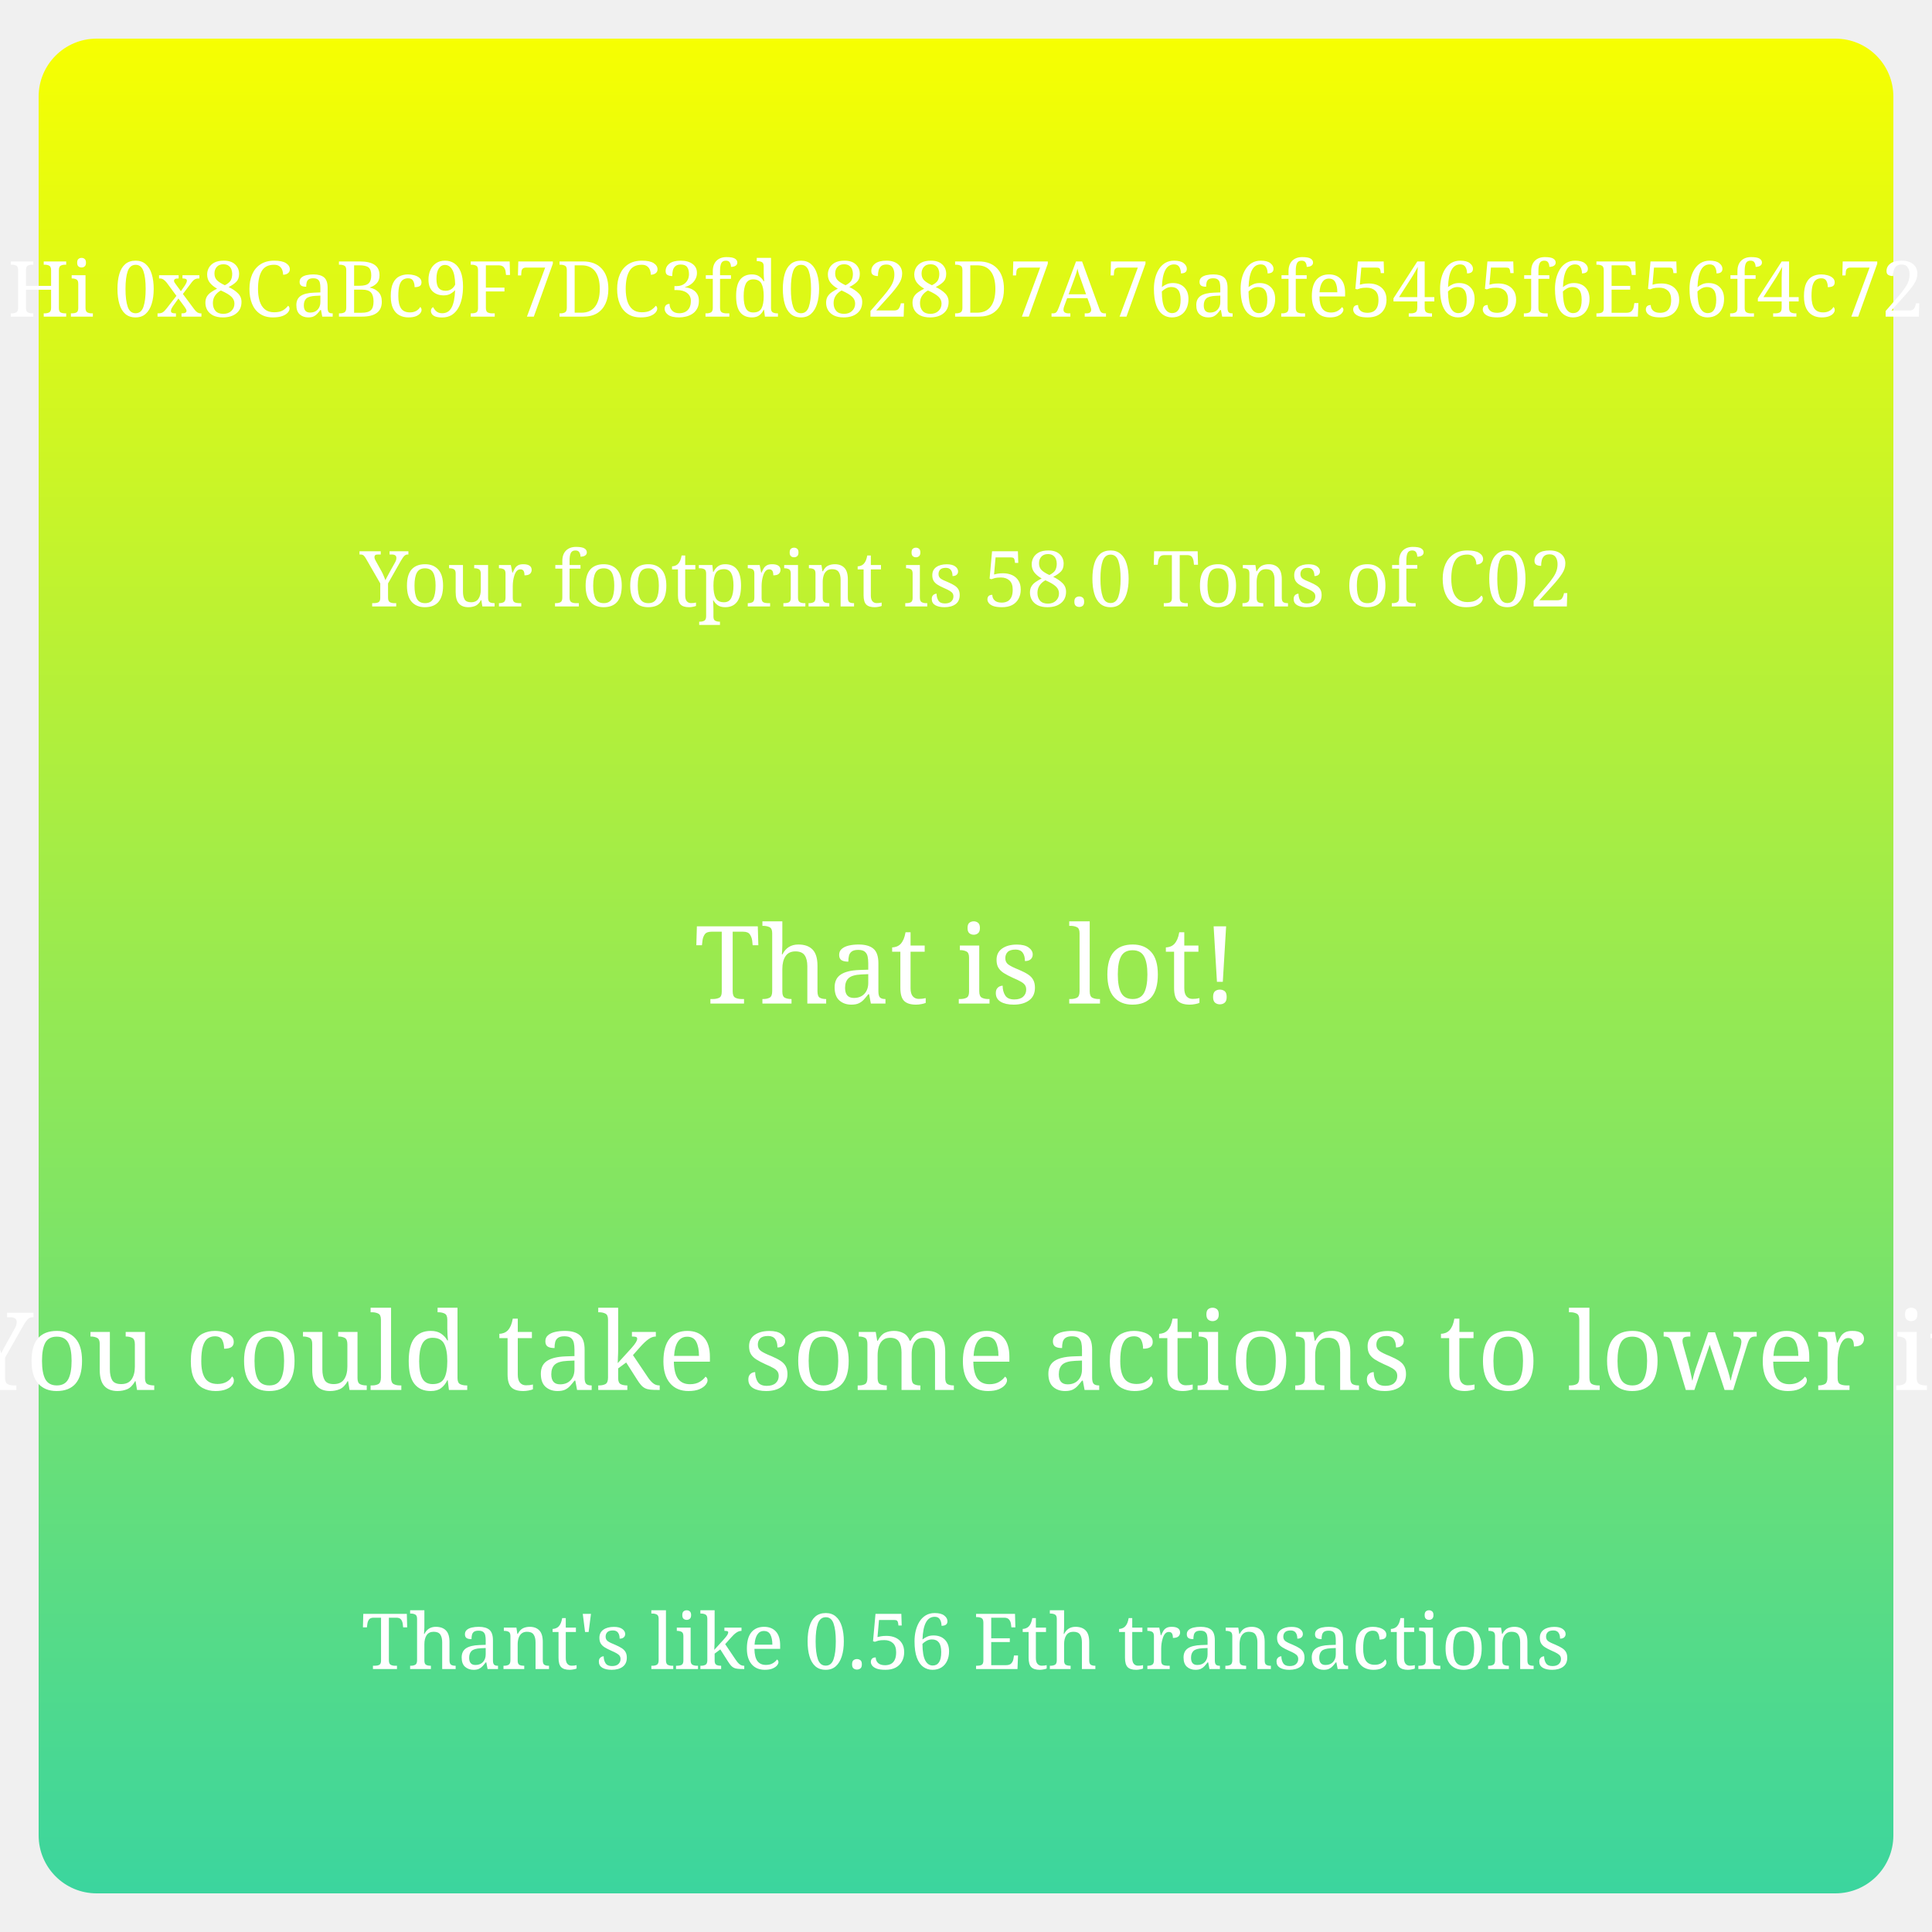
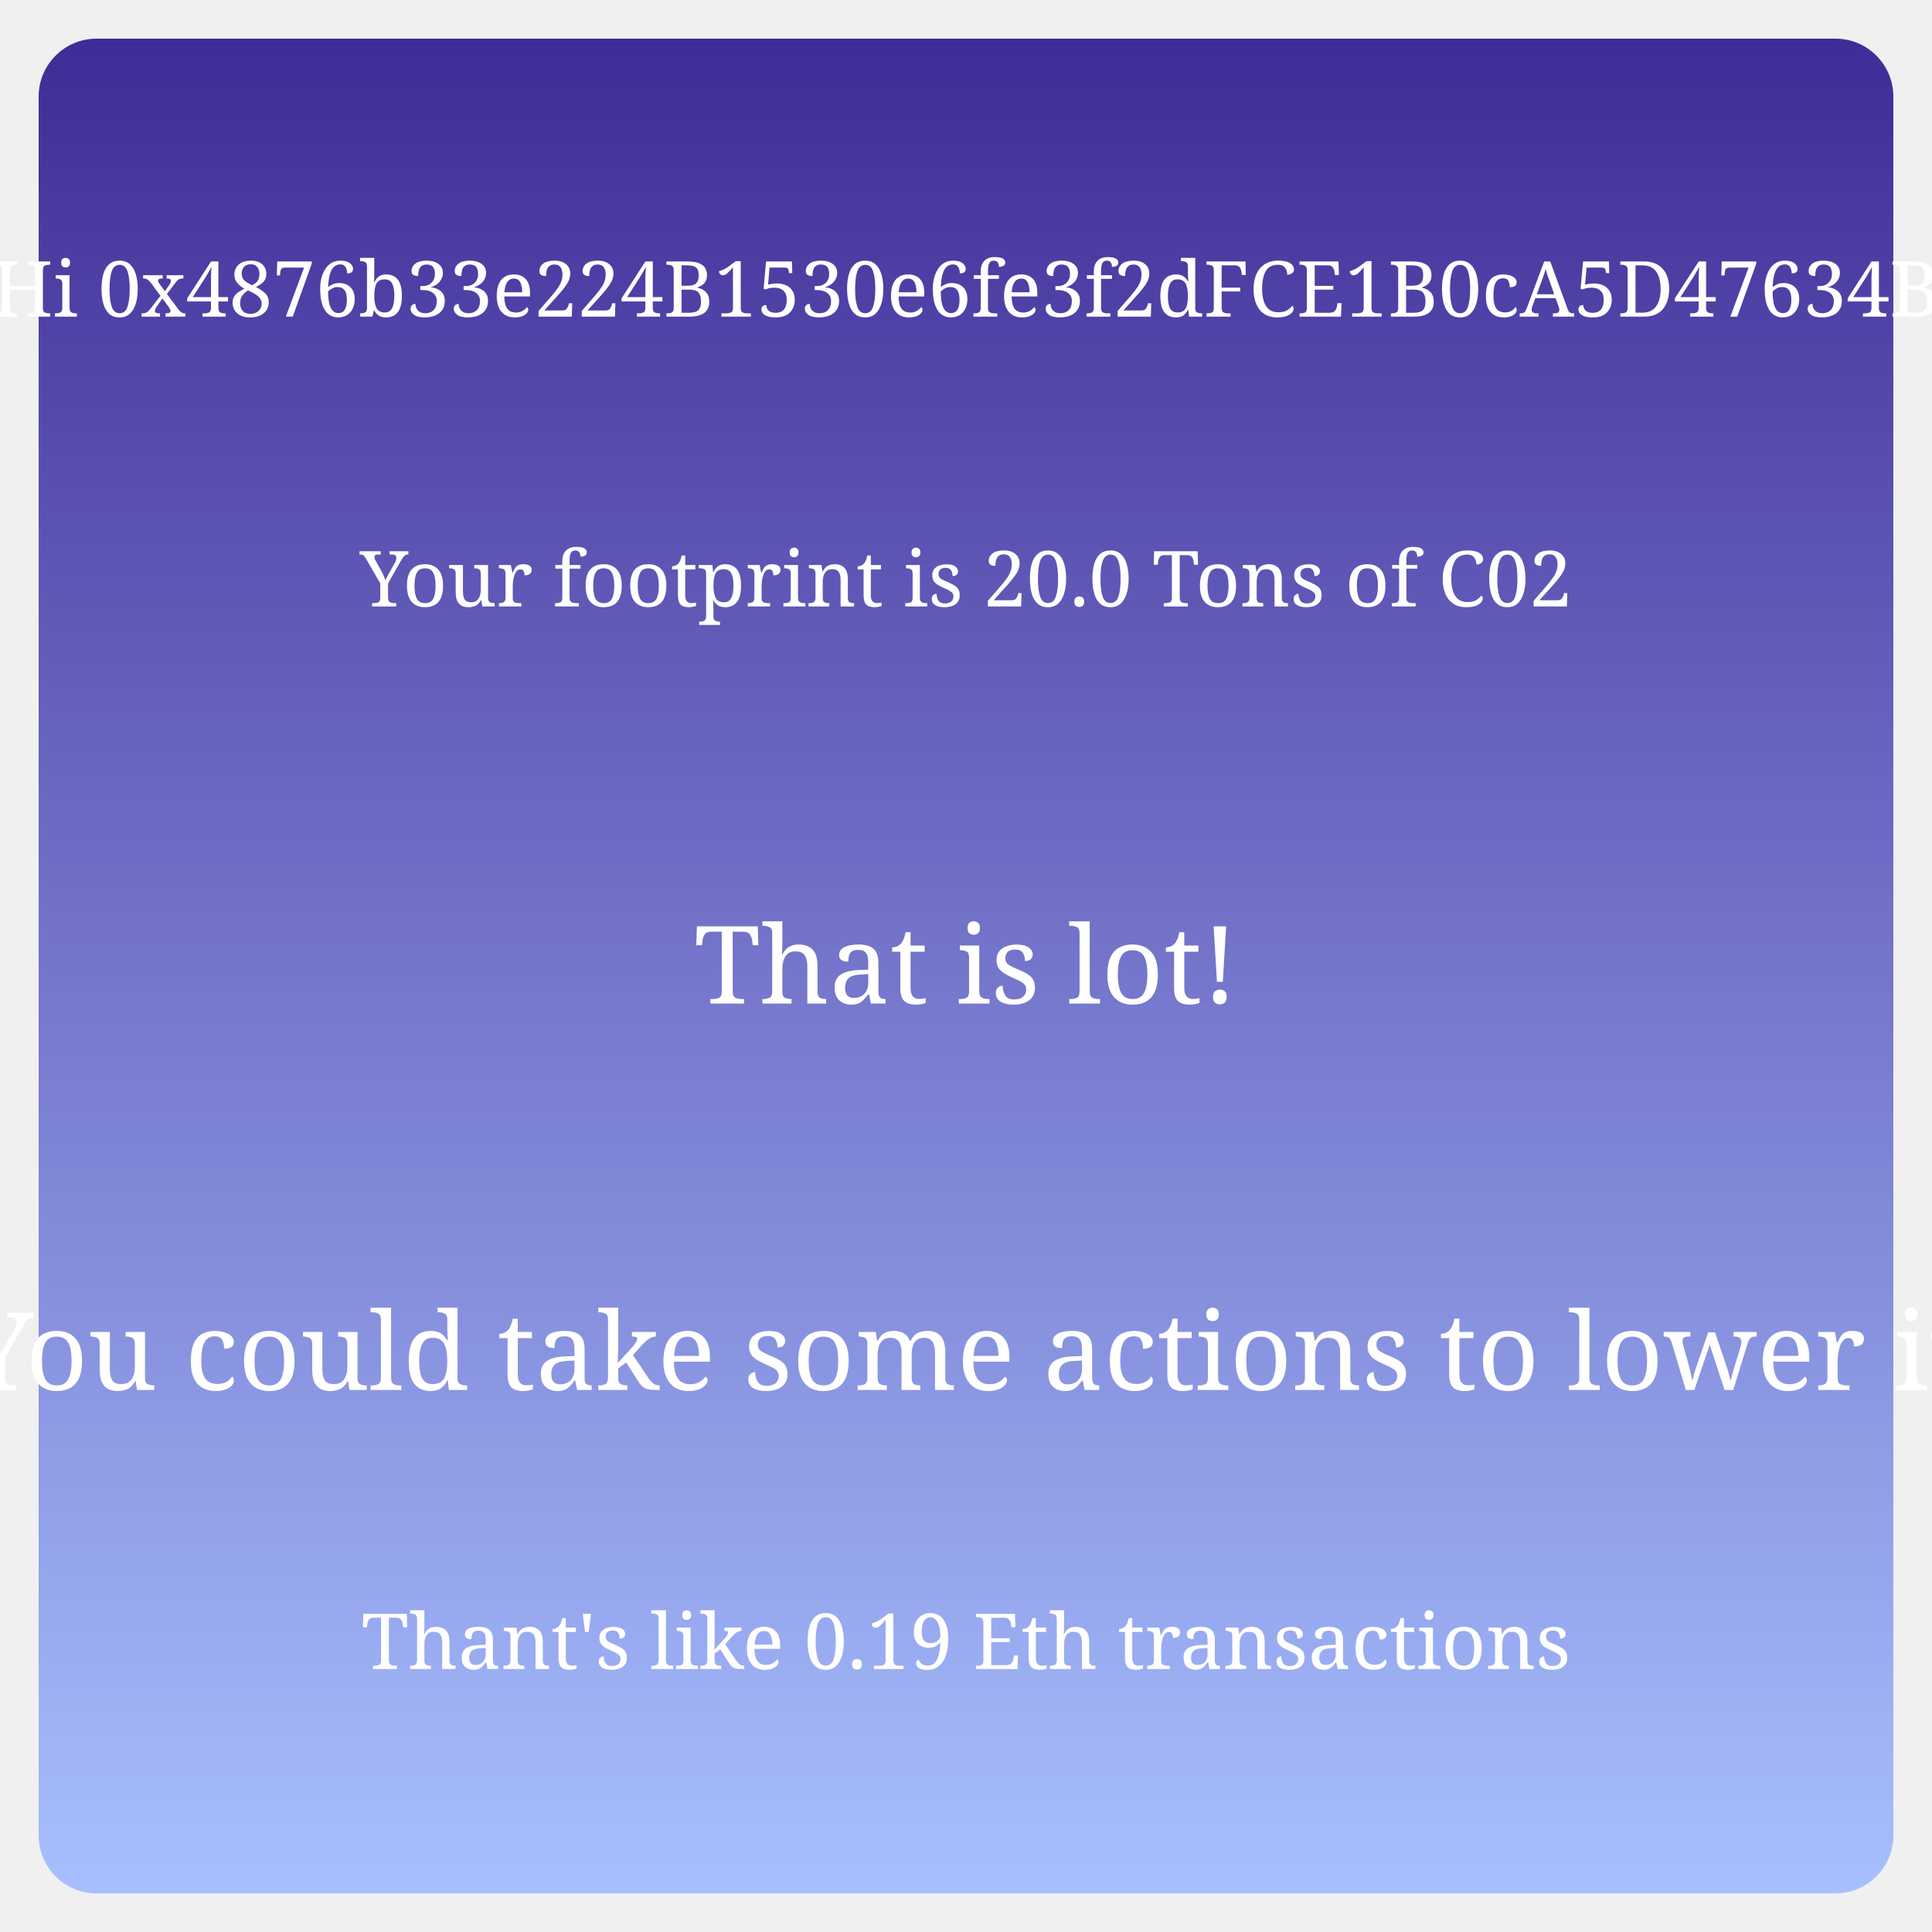
<svg xmlns="http://www.w3.org/2000/svg" width="500" height="500" version="1.1">
  <defs>
    <linearGradient id="Gradient2" x1="0" x2="0" y1="0" y2="1">
-       <stop offset="0%" stop-color="#f8ff00" />
-       <stop offset="100%" stop-color="#3ad59f" />
+       <stop offset="0%" stop-color="#3F2B96" />
+       <stop offset="100%" stop-color="#A8C0FF" />
    </linearGradient>
  </defs>
  <style>.base { fill: white; font-family: serif; font-size: 28px; }</style>
  <style>.add { fill: white; font-family: serif; font-size: 20px; }</style>
  <rect x="10" y="10" rx="15" ry="15" width="480" height="480" fill="url(#Gradient2)" />
-   <text x="50%" y="15%" class="add" dominant-baseline="middle" text-anchor="middle">Hi 0x8CaBc9F7DC3fd0828D7A76a6fe5465f6E56f4c72</text>
-   <text x="50%" y="30%" class="add" dominant-baseline="middle" text-anchor="middle">Your footprint is 58.0 Tons of C02</text>
+   <text x="50%" y="15%" class="add" dominant-baseline="middle" text-anchor="middle">Hi 0x4876b33e224B1530e6fe3f2dFCE1B0cA5D47634B</text>
+   <text x="50%" y="30%" class="add" dominant-baseline="middle" text-anchor="middle">Your footprint is 20.0 Tons of C02</text>
  <text x="50%" y="50%" class="base" dominant-baseline="middle" text-anchor="middle">That is lot!</text>
  <text x="50%" y="70%" class="base" dominant-baseline="middle" text-anchor="middle">You could take some actions to lower it</text>
-   <text x="50%" y="85%" class="add" dominant-baseline="middle" text-anchor="middle">Thant's like 0.56 Eth transactions</text>
+   <text x="50%" y="85%" class="add" dominant-baseline="middle" text-anchor="middle">Thant's like 0.19 Eth transactions</text>
</svg>
